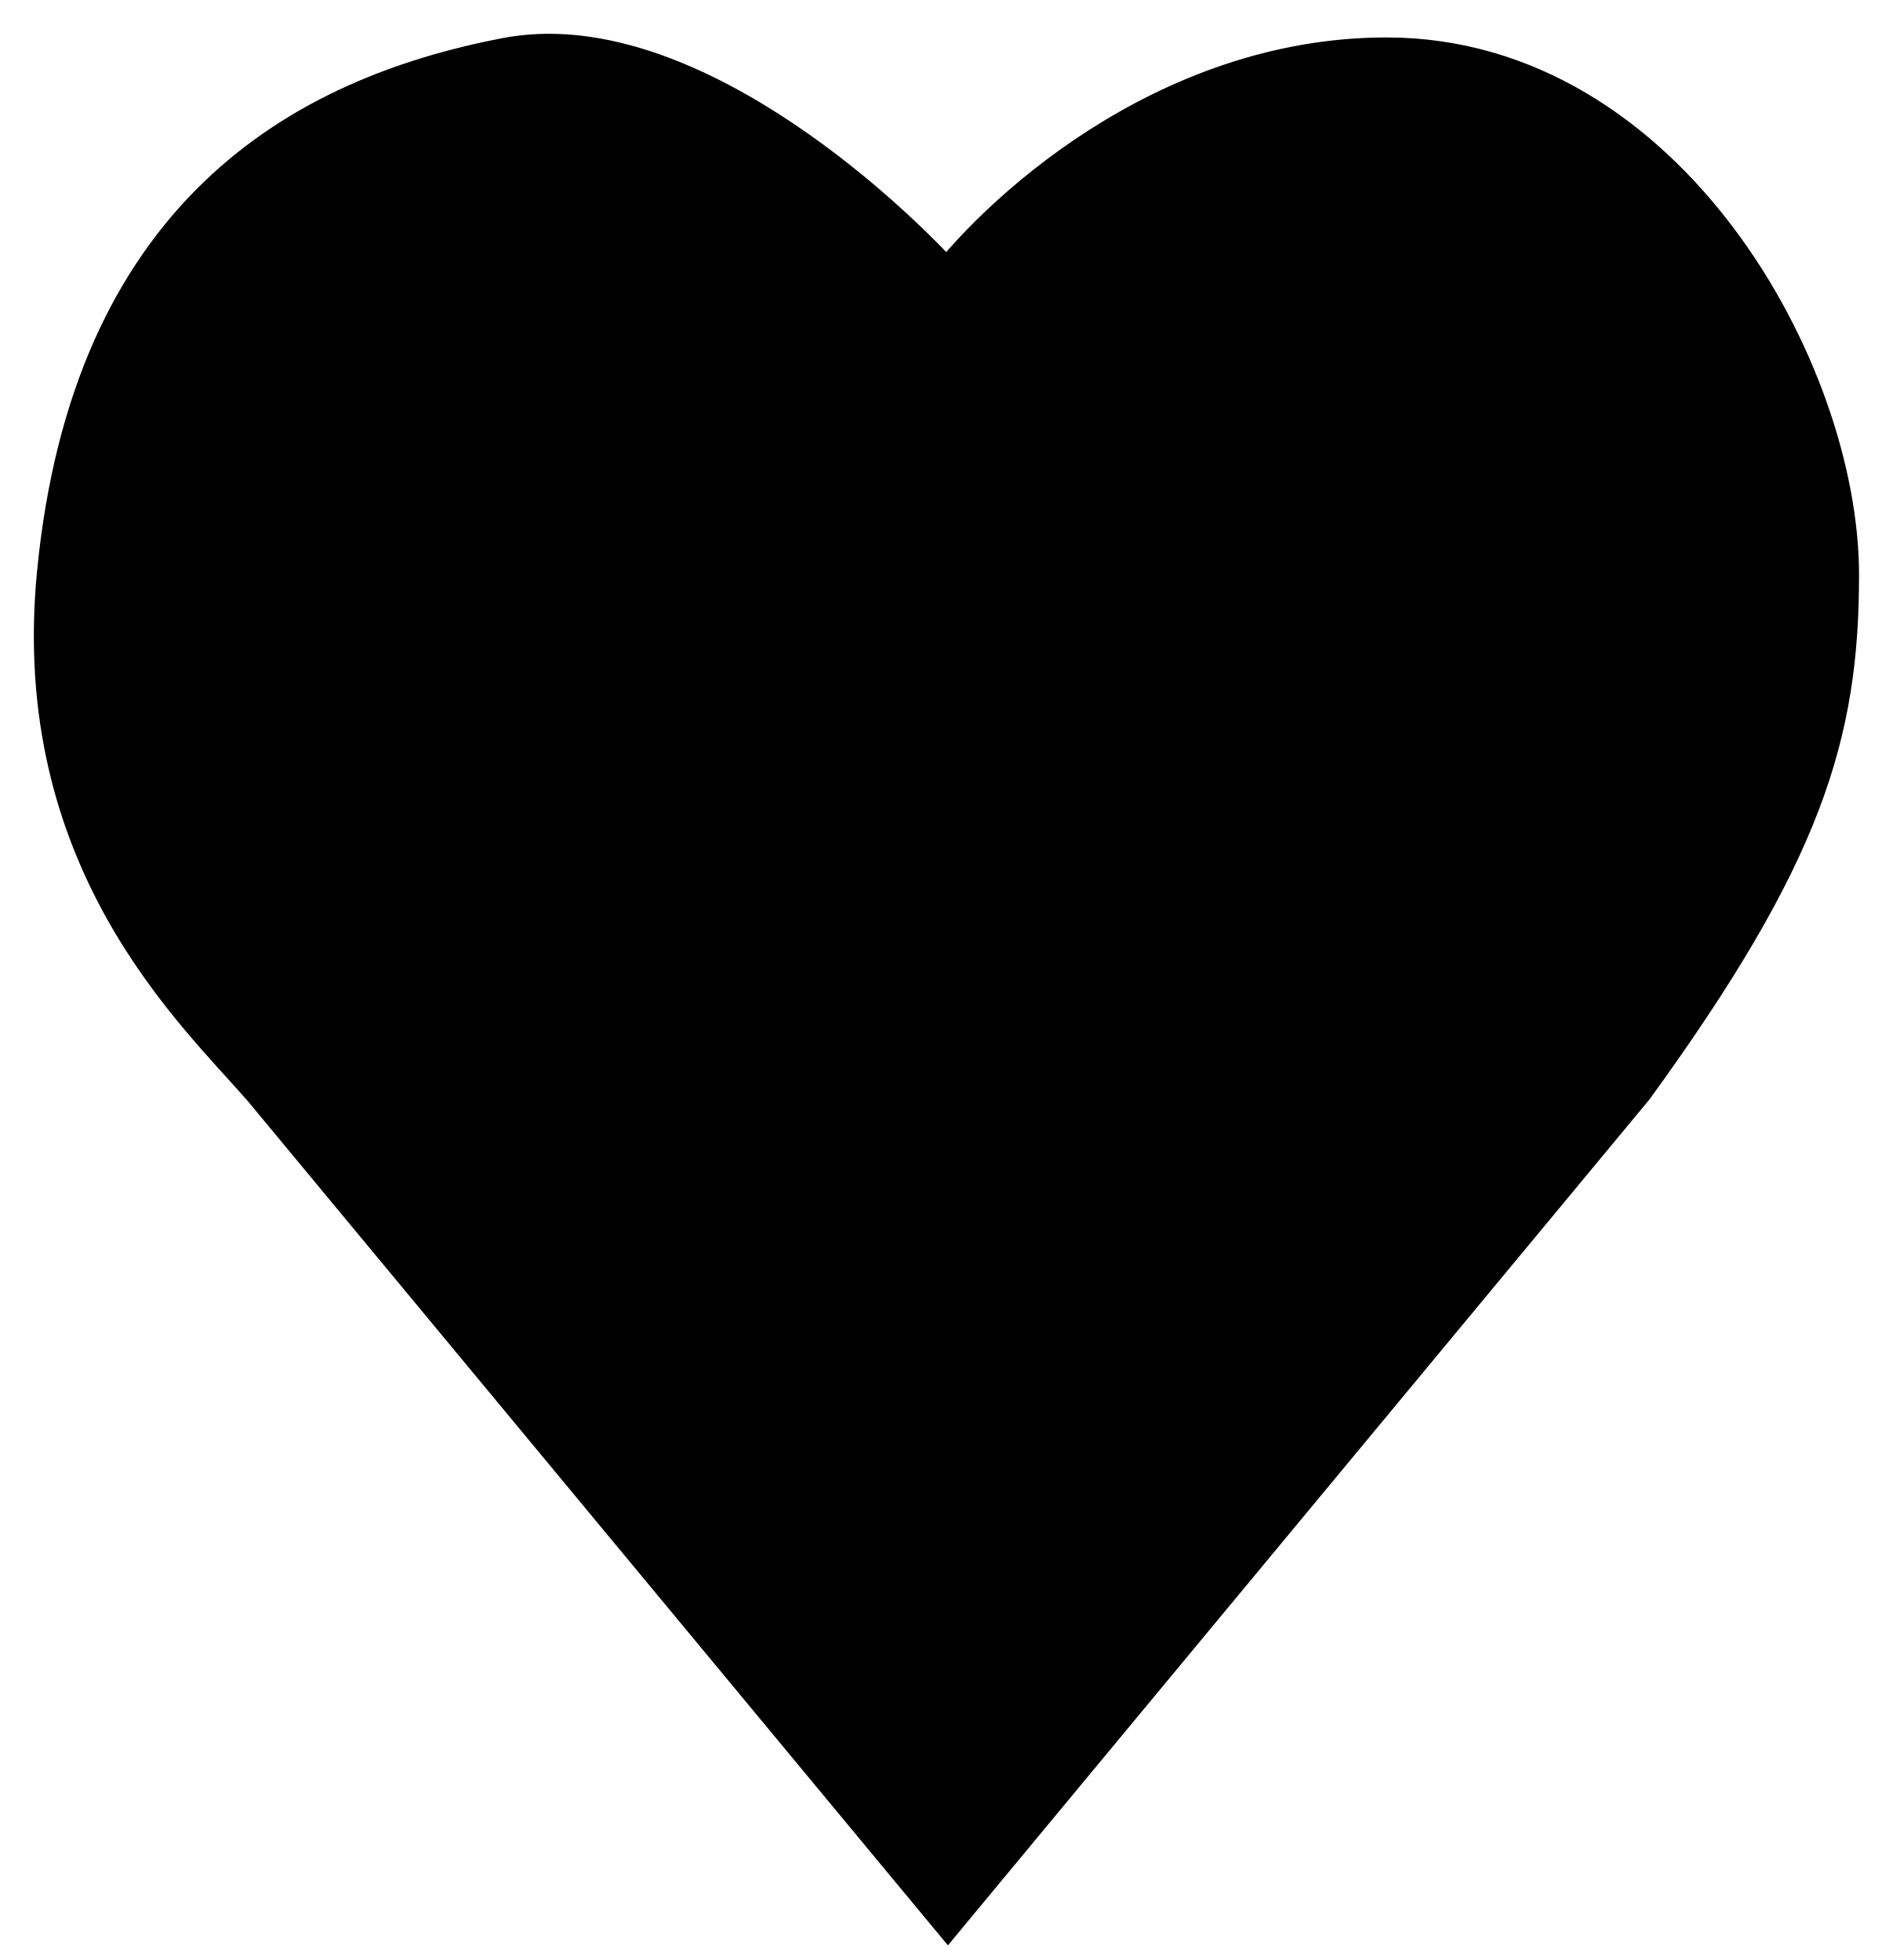
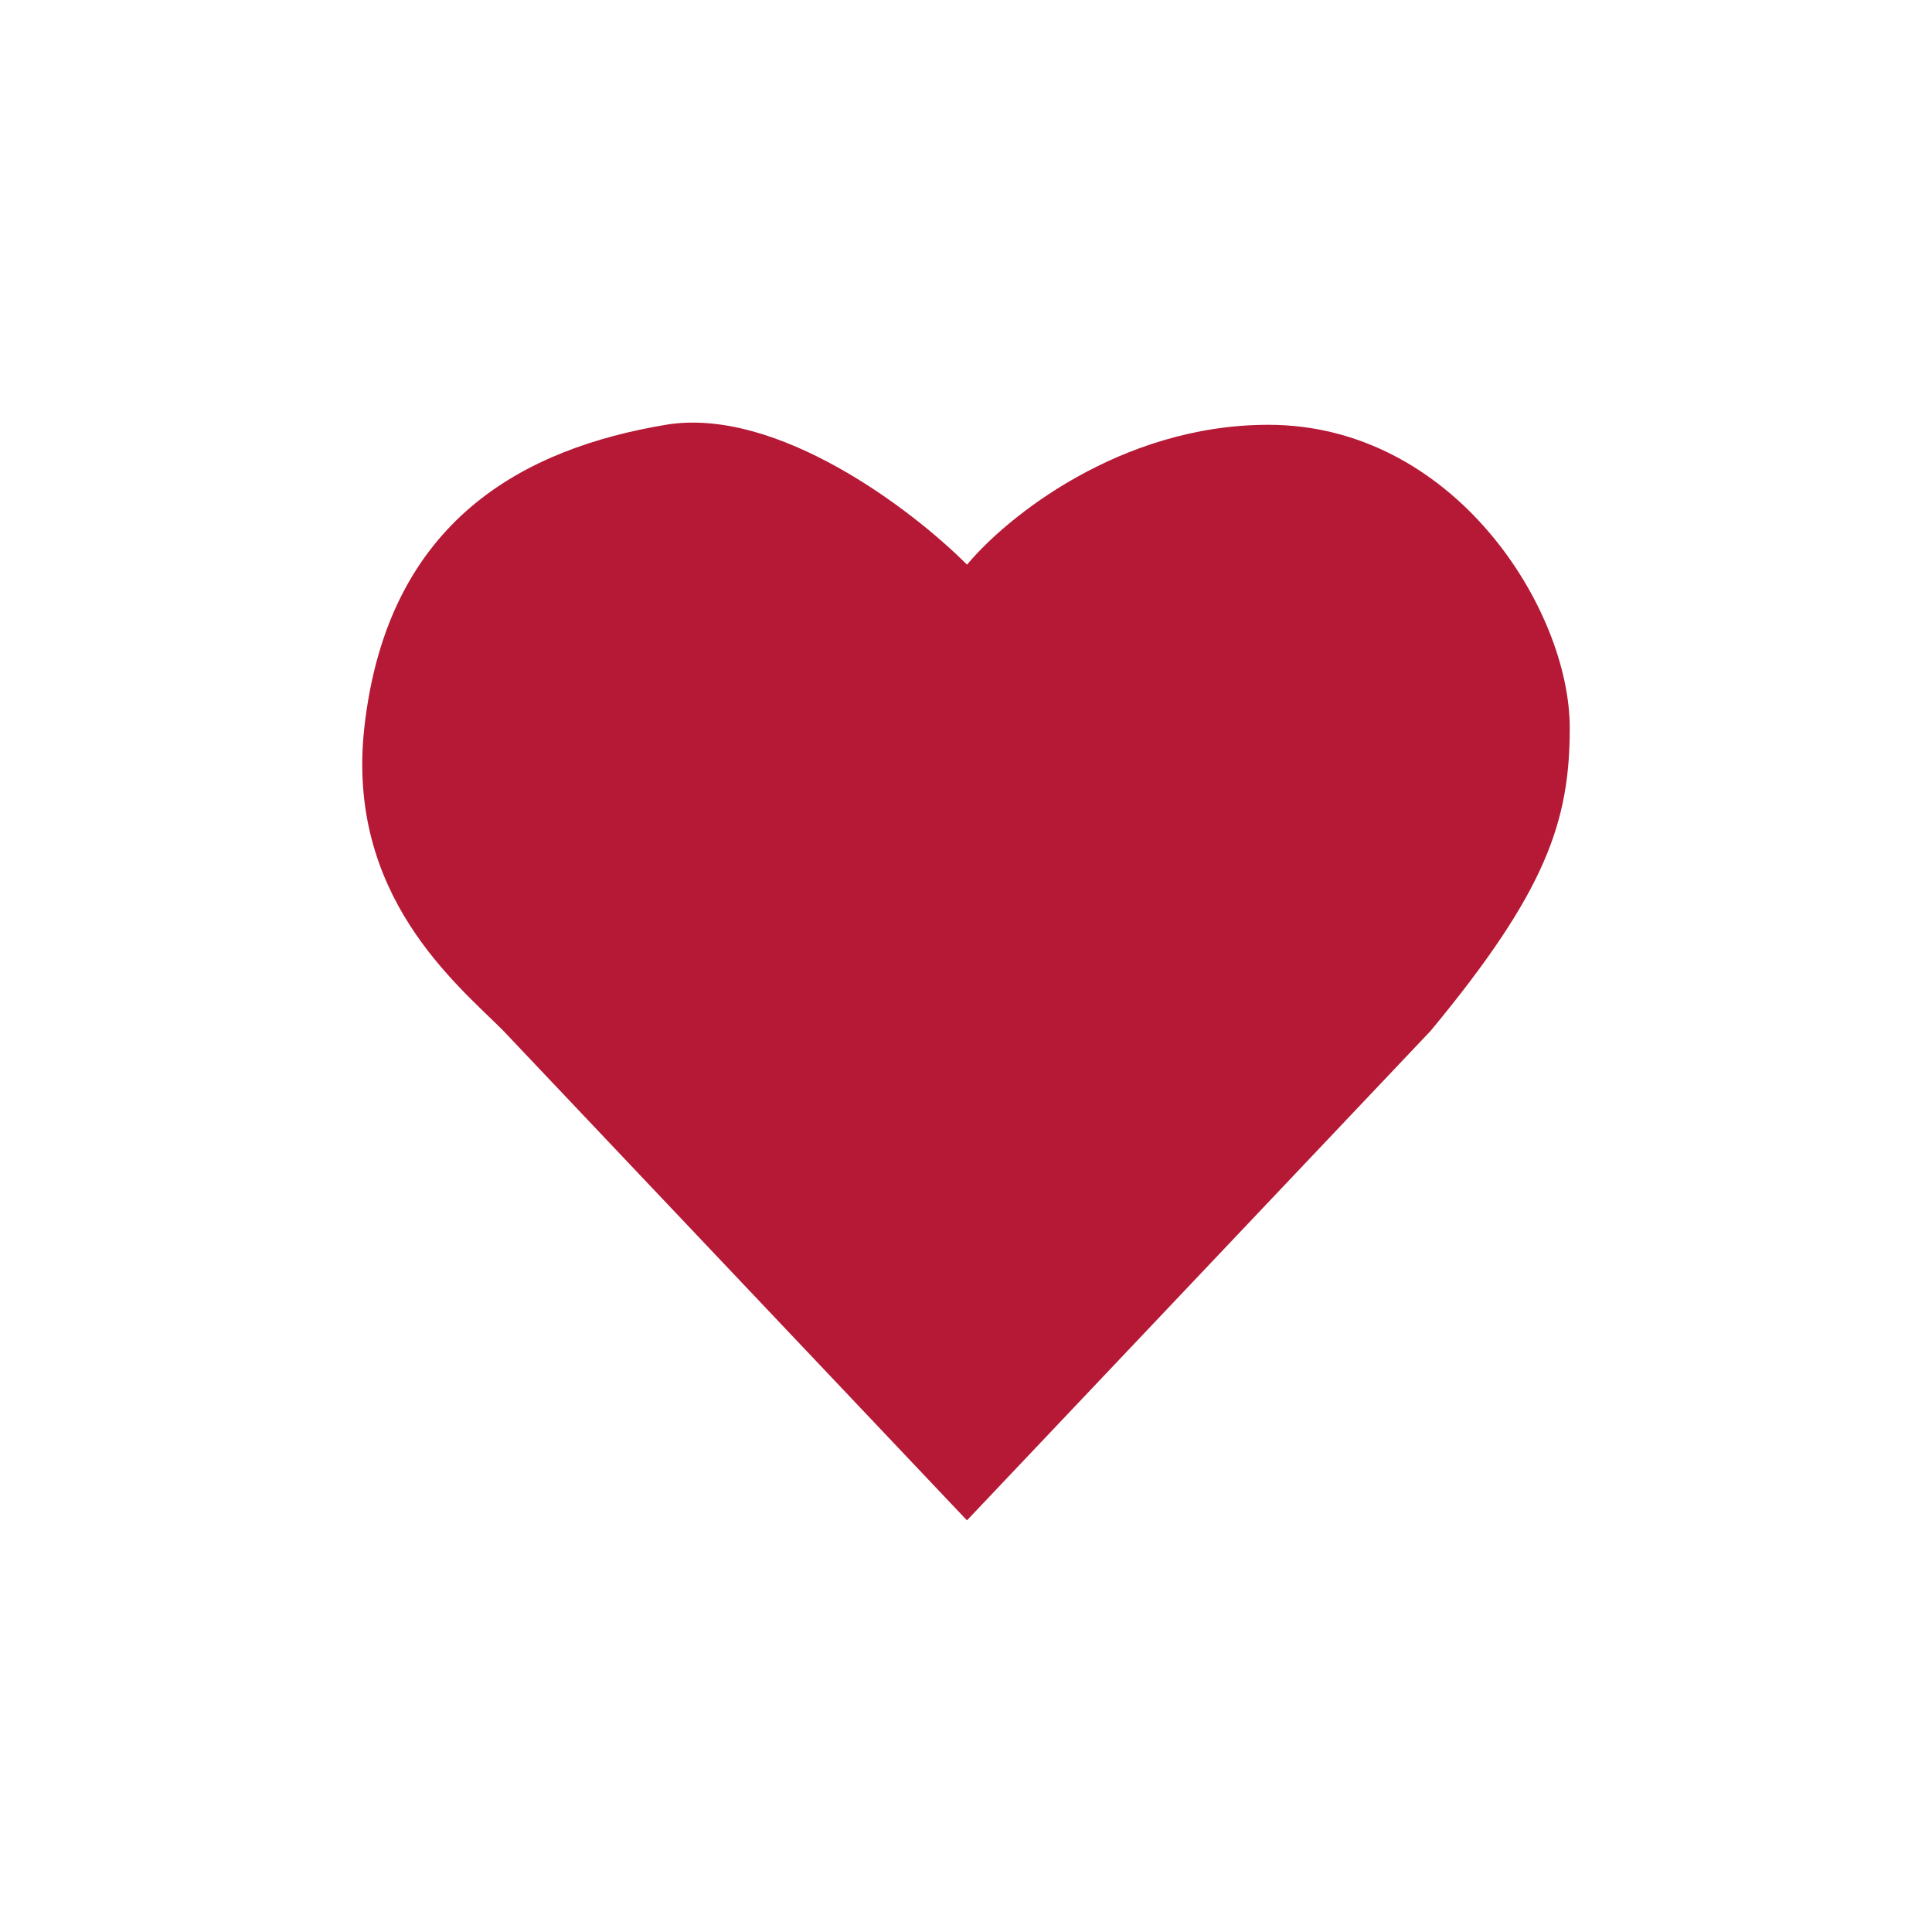
- <svg xmlns="http://www.w3.org/2000/svg" width="28" height="29" viewBox="0 0 28 29" fill="none">
-   <path d="M7.533 1.054c2.396-.458 5.324 2.102 6.49 3.44.831-1.146 3.294-3.44 6.488-3.44 3.993 0 6.489 4.53 6.489 7.453 0 2.294-.5 4.014-2.995 7.453L14.022 28 4.04 15.96c-.998-1.146-3.394-3.325-2.995-7.453.5-5.16 3.494-6.88 6.49-7.453z" fill="#000" stroke="#000" />
+ <svg xmlns="http://www.w3.org/2000/svg" width="32" height="32" viewBox="0 0 32 32">
+   <g fill="none" fill-rule="evenodd">
+     <path d="M0 0h32v32H0z" />
+     <path d="M11.025 7.036c1.843-.308 4.096 1.416 4.992 2.317.64-.773 2.534-2.317 4.991-2.317 3.072 0 4.992 3.051 4.992 5.02 0 1.544-.385 2.702-2.304 5.018l-7.68 8.108-7.678-8.108c-.768-.772-2.61-2.24-2.304-5.019.385-3.474 2.688-4.632 4.993-5.019h-.002z" fill="#B61935" fill-rule="nonzero" />
+   </g>
</svg>
